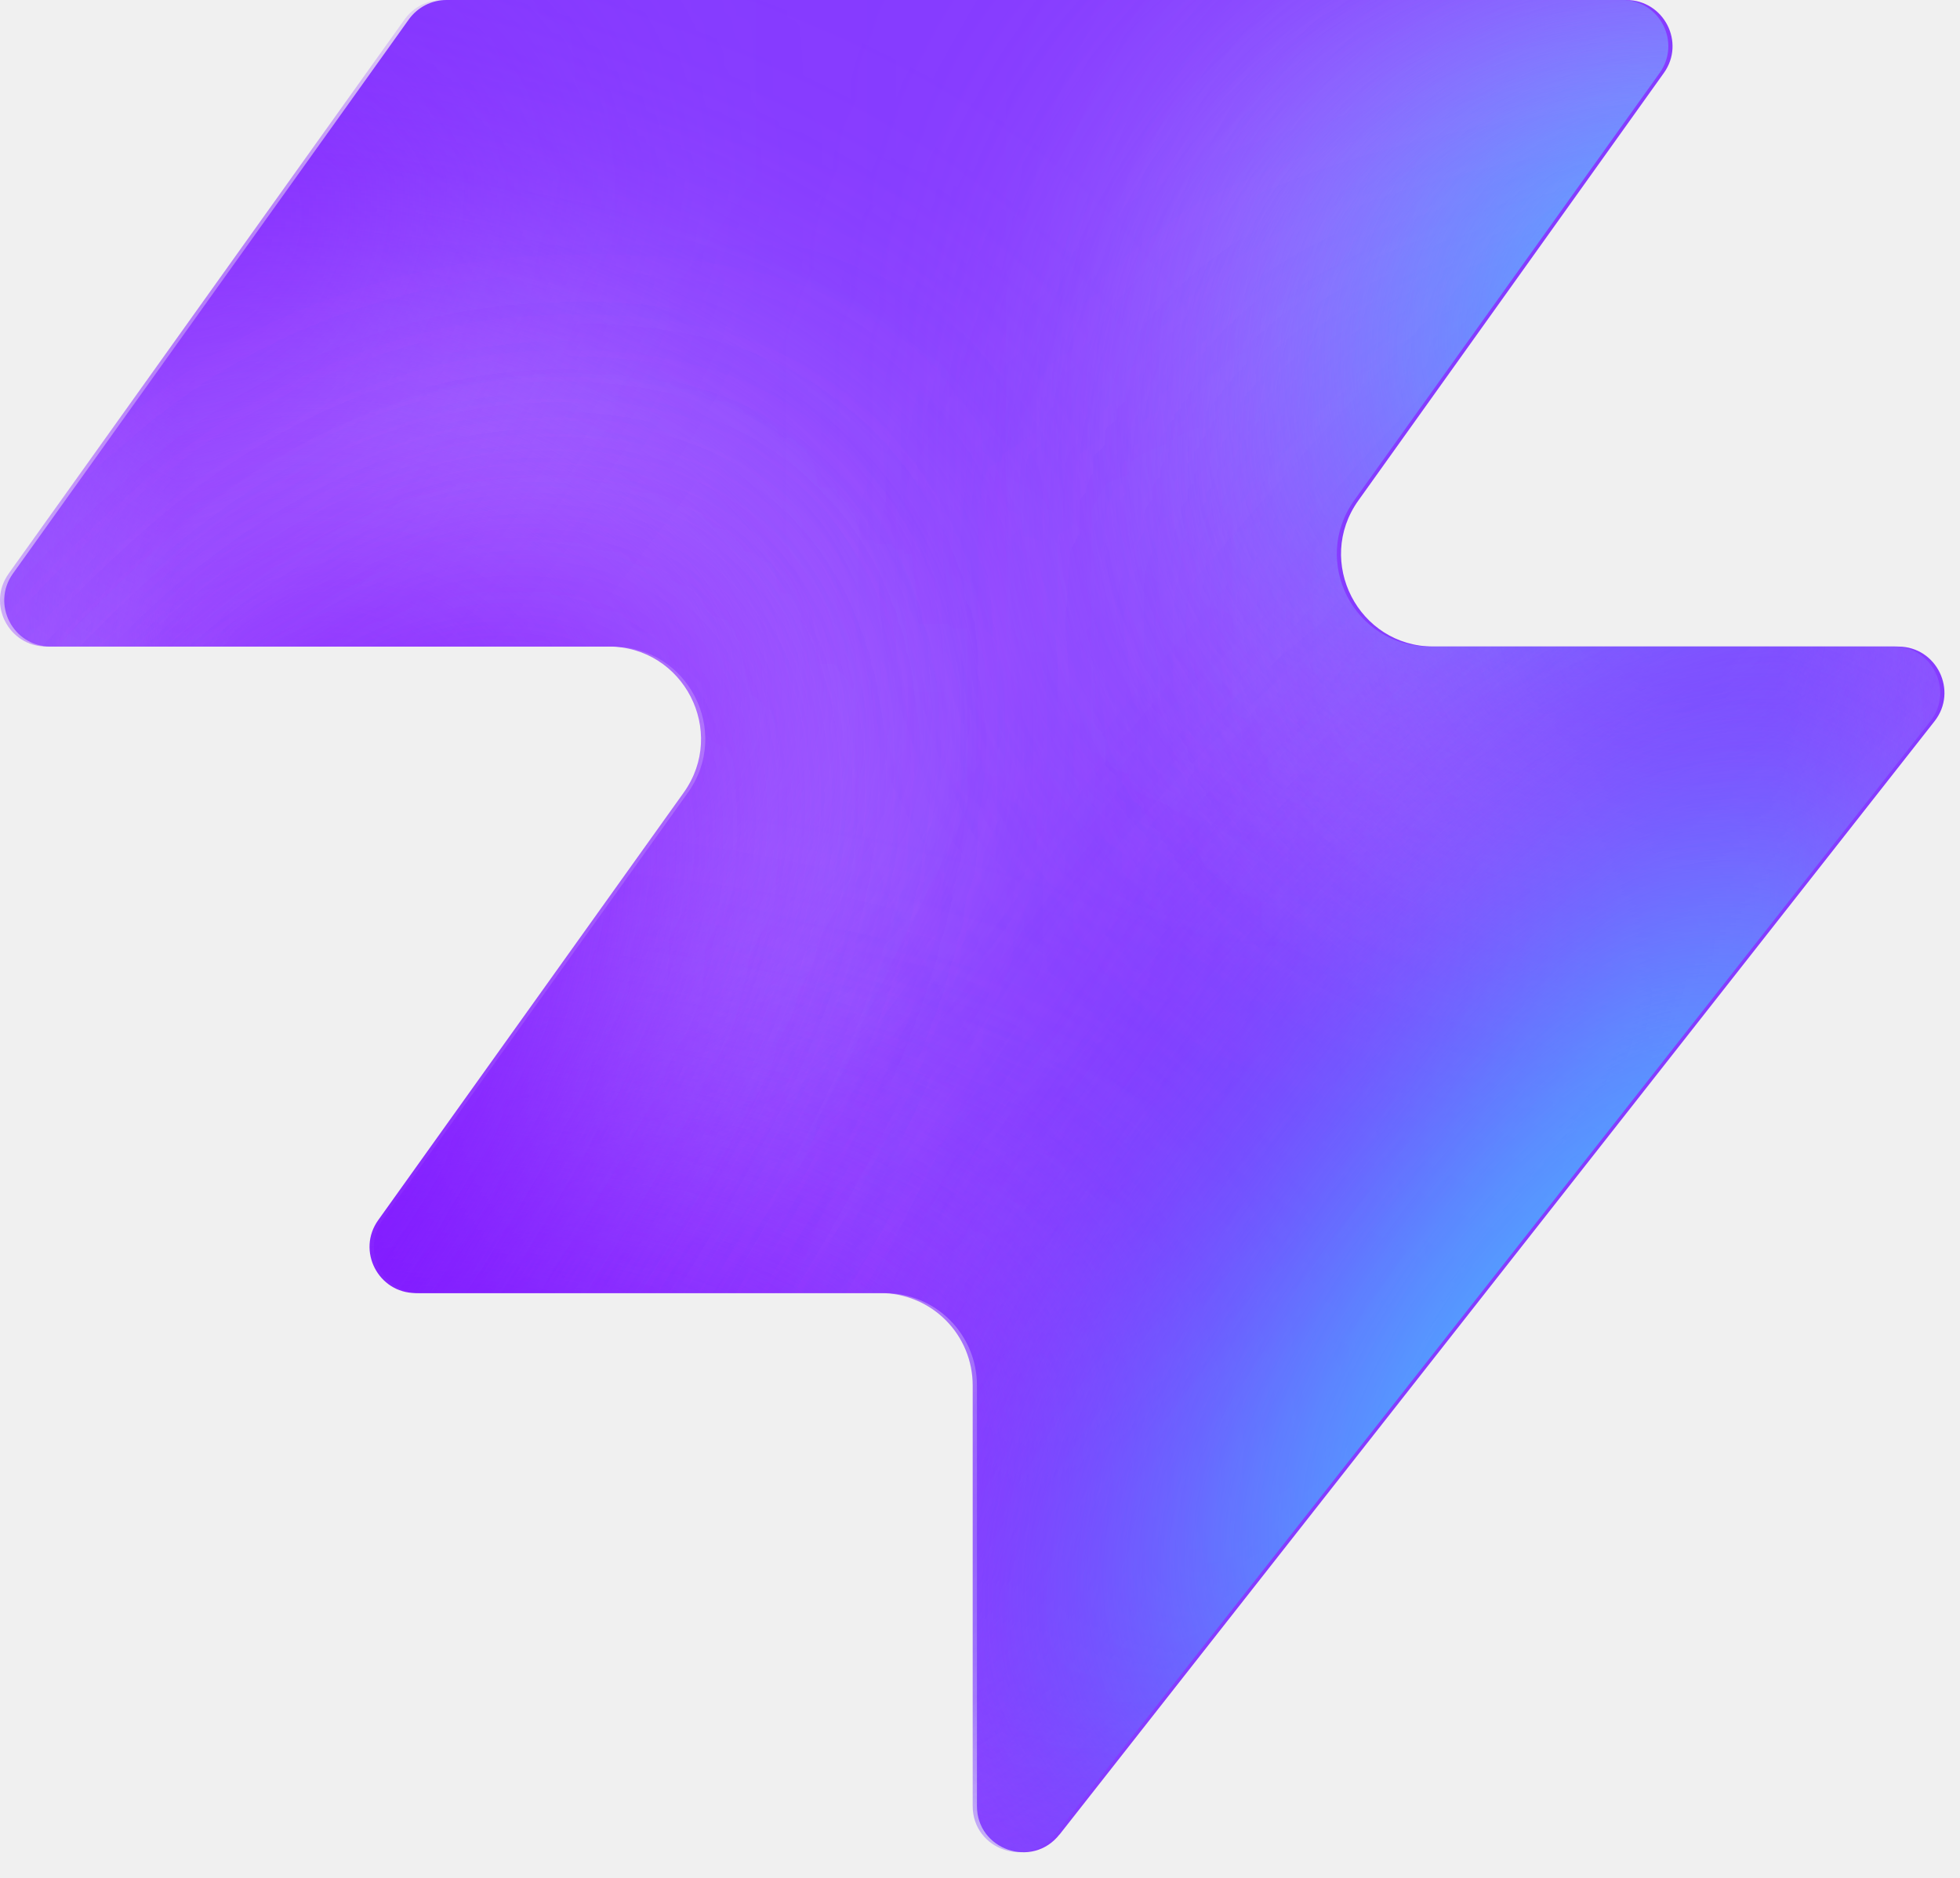
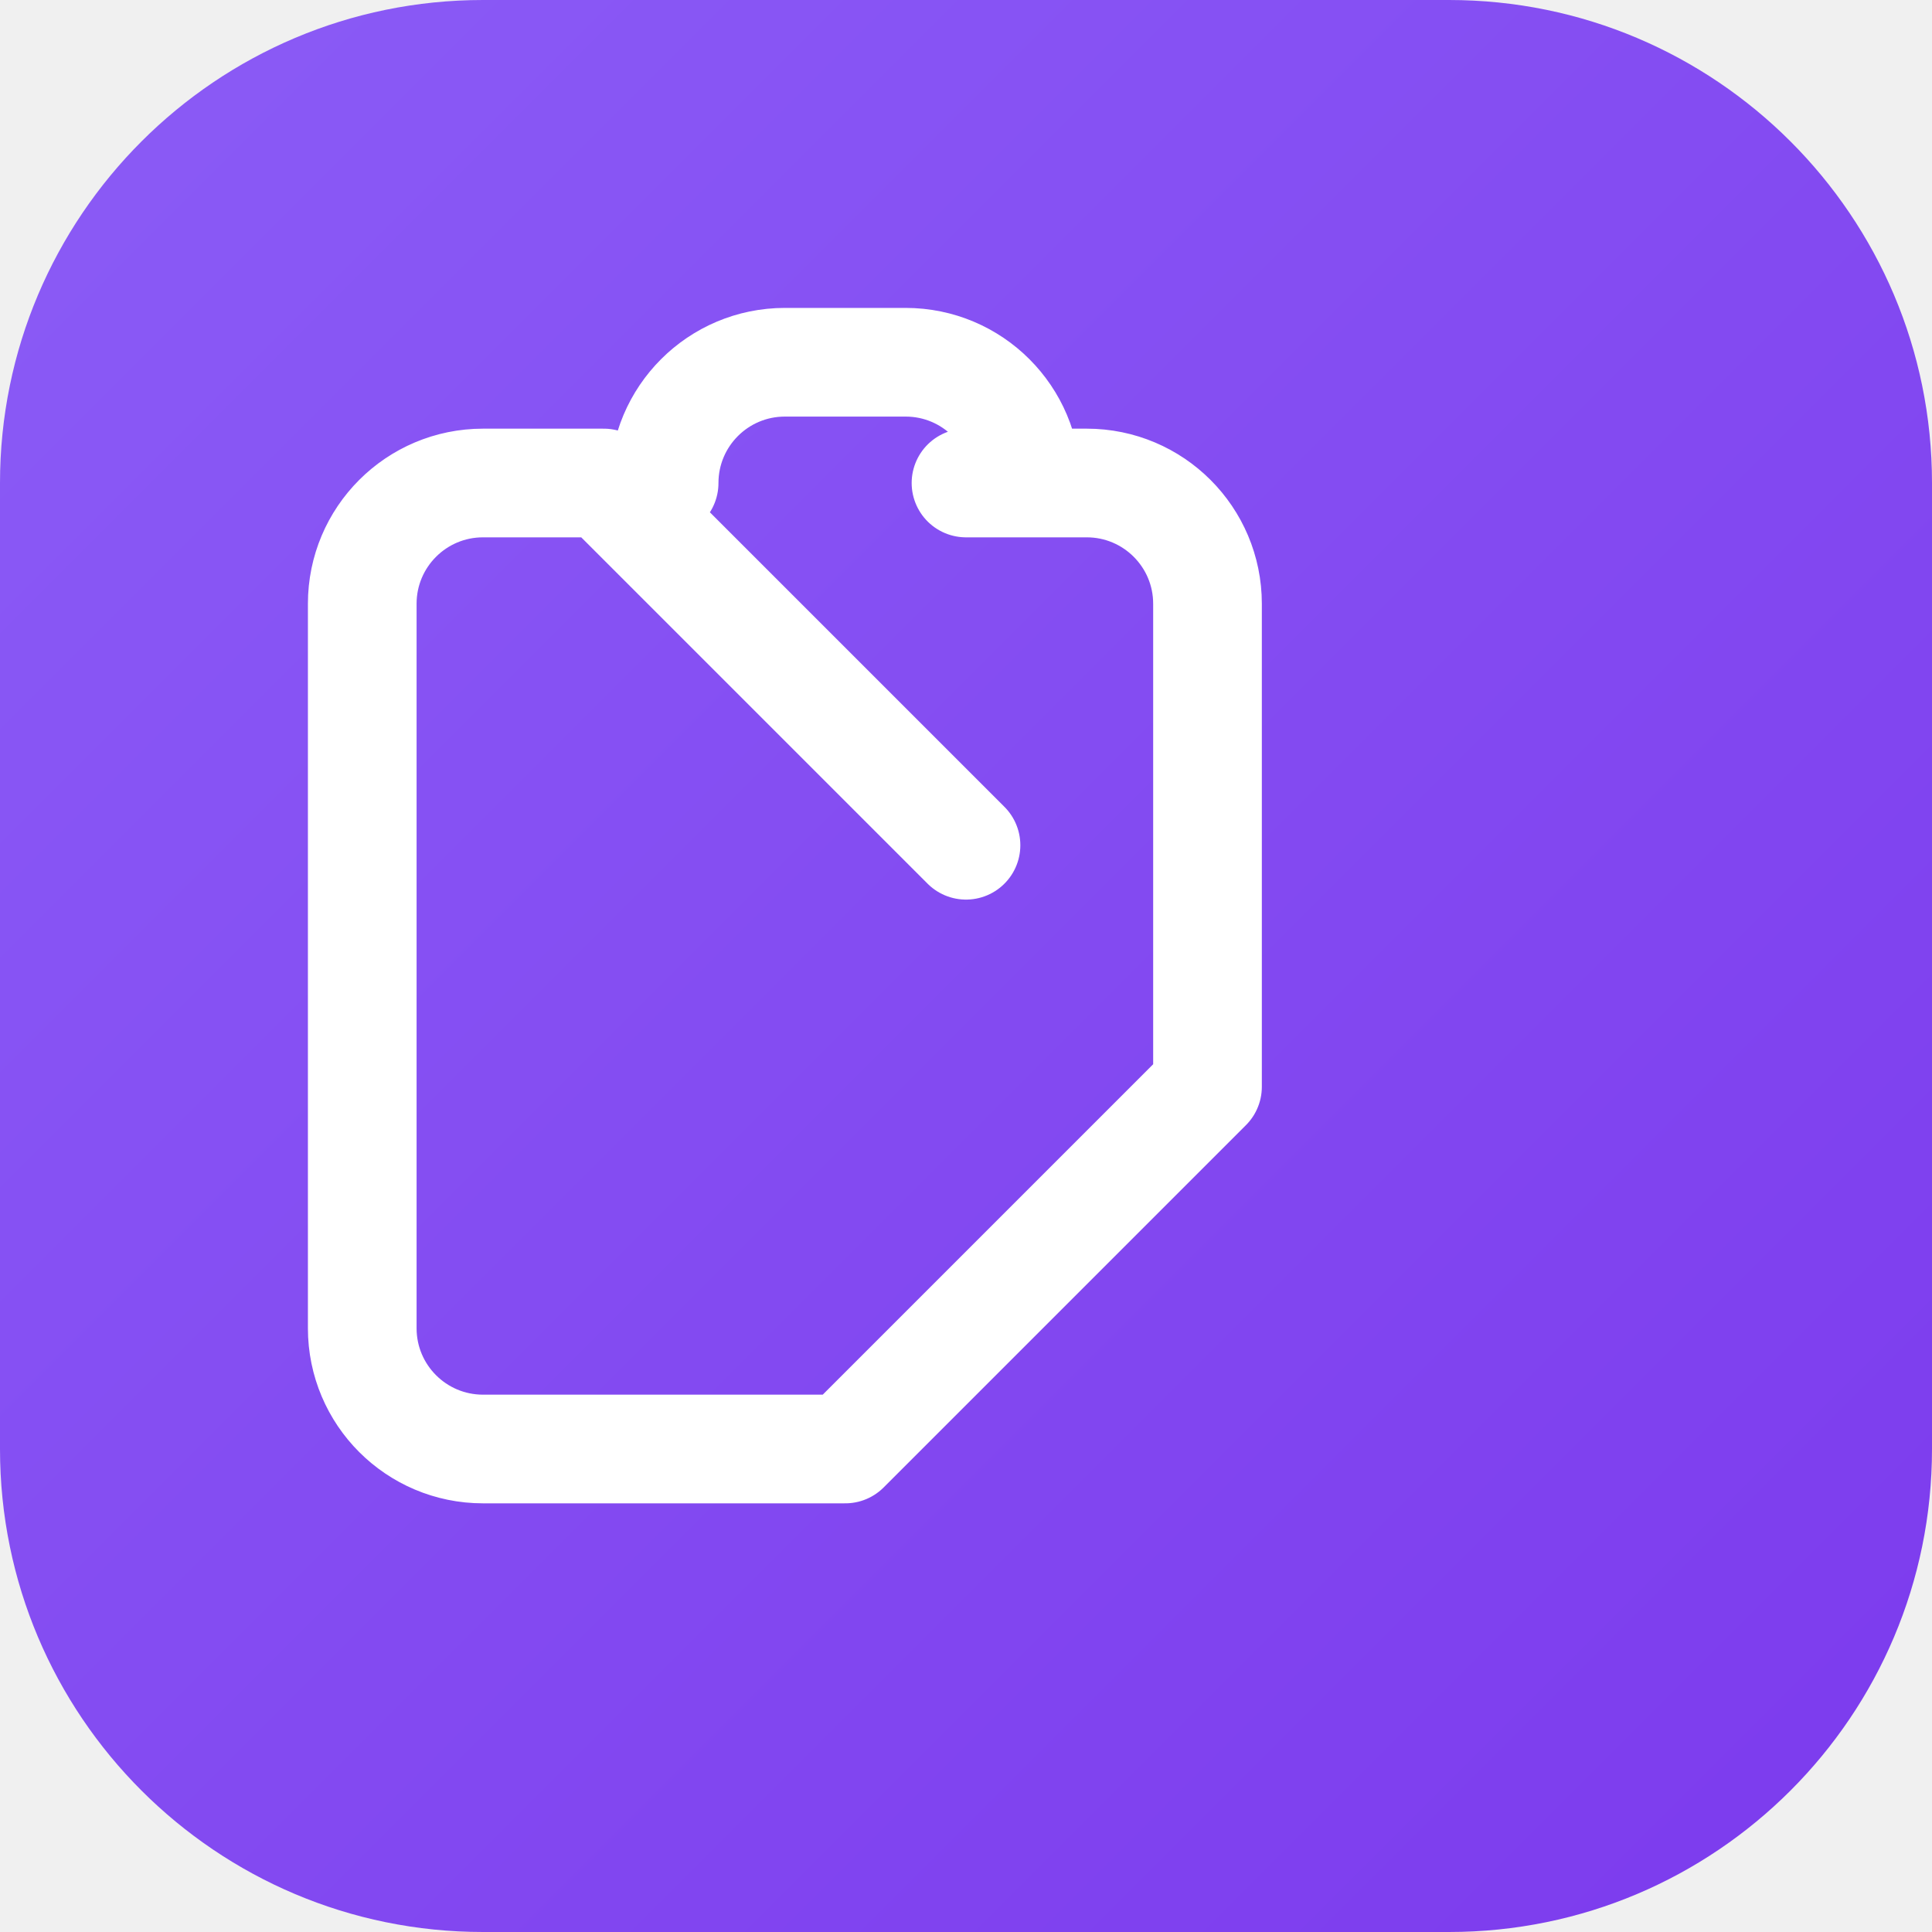
- <svg xmlns="http://www.w3.org/2000/svg" width="48" height="46" fill="none" viewBox="0 0 48 46">
-   <path fill="#863bff" d="M25.946 44.938c-.664.845-2.021.375-2.021-.698V33.937a2.26 2.26 0 0 0-2.262-2.262H10.287c-.92 0-1.456-1.04-.92-1.788l7.48-10.471c1.07-1.497 0-3.578-1.842-3.578H1.237c-.92 0-1.456-1.04-.92-1.788L10.013.474c.214-.297.556-.474.92-.474h28.894c.92 0 1.456 1.04.92 1.788l-7.48 10.471c-1.07 1.498 0 3.579 1.842 3.579h11.377c.943 0 1.473 1.088.89 1.83L25.947 44.94z" style="fill:#863bff;fill:color(display-p3 .525 .23 1);fill-opacity:1" />
-   <mask id="a" width="48" height="46" x="0" y="0" maskUnits="userSpaceOnUse" style="mask-type:alpha">
-     <path fill="#000" d="M25.842 44.938c-.664.844-2.021.375-2.021-.698V33.937a2.26 2.26 0 0 0-2.262-2.262H10.183c-.92 0-1.456-1.04-.92-1.788l7.48-10.471c1.07-1.498 0-3.579-1.842-3.579H1.133c-.92 0-1.456-1.04-.92-1.787L9.91.473c.214-.297.556-.474.92-.474h28.894c.92 0 1.456 1.04.92 1.788l-7.48 10.471c-1.07 1.498 0 3.578 1.842 3.578h11.377c.943 0 1.473 1.088.89 1.832L25.843 44.94z" style="fill:#000;fill-opacity:1" />
-   </mask>
-   <g mask="url(#a)">
-     <g filter="url(#b)">
-       <ellipse cx="5.508" cy="14.704" fill="#ede6ff" rx="5.508" ry="14.704" style="fill:#ede6ff;fill:color(display-p3 .927 .903 1);fill-opacity:1" transform="matrix(.00324 1 1 -.00324 -4.47 31.516)" />
-     </g>
-     <g filter="url(#c)">
-       <ellipse cx="10.399" cy="29.851" fill="#ede6ff" rx="10.399" ry="29.851" style="fill:#ede6ff;fill:color(display-p3 .927 .903 1);fill-opacity:1" transform="matrix(.00324 1 1 -.00324 -39.328 7.883)" />
-     </g>
-     <g filter="url(#d)">
-       <ellipse cx="5.508" cy="30.487" fill="#7e14ff" rx="5.508" ry="30.487" style="fill:#7e14ff;fill:color(display-p3 .492 .077 1);fill-opacity:1" transform="rotate(89.814 -25.913 -14.639)scale(1 -1)" />
-     </g>
-     <g filter="url(#e)">
-       <ellipse cx="5.508" cy="30.599" fill="#7e14ff" rx="5.508" ry="30.599" style="fill:#7e14ff;fill:color(display-p3 .492 .077 1);fill-opacity:1" transform="rotate(89.814 -32.644 -3.334)scale(1 -1)" />
-     </g>
-     <g filter="url(#f)">
-       <ellipse cx="5.508" cy="30.599" fill="#7e14ff" rx="5.508" ry="30.599" style="fill:#7e14ff;fill:color(display-p3 .492 .077 1);fill-opacity:1" transform="matrix(.00324 1 1 -.00324 -34.34 30.47)" />
-     </g>
-     <g filter="url(#g)">
-       <ellipse cx="14.072" cy="22.078" fill="#ede6ff" rx="14.072" ry="22.078" style="fill:#ede6ff;fill:color(display-p3 .927 .903 1);fill-opacity:1" transform="rotate(93.35 24.506 48.493)scale(-1 1)" />
-     </g>
-     <g filter="url(#h)">
-       <ellipse cx="3.47" cy="21.501" fill="#7e14ff" rx="3.47" ry="21.501" style="fill:#7e14ff;fill:color(display-p3 .492 .077 1);fill-opacity:1" transform="rotate(89.009 28.708 47.59)scale(-1 1)" />
-     </g>
-     <g filter="url(#i)">
-       <ellipse cx="3.47" cy="21.501" fill="#7e14ff" rx="3.47" ry="21.501" style="fill:#7e14ff;fill:color(display-p3 .492 .077 1);fill-opacity:1" transform="rotate(89.009 28.708 47.59)scale(-1 1)" />
-     </g>
-     <g filter="url(#j)">
-       <ellipse cx=".387" cy="8.972" fill="#7e14ff" rx="4.407" ry="29.108" style="fill:#7e14ff;fill:color(display-p3 .492 .077 1);fill-opacity:1" transform="rotate(39.51 .387 8.972)" />
-     </g>
-     <g filter="url(#k)">
-       <ellipse cx="47.523" cy="-6.092" fill="#7e14ff" rx="4.407" ry="29.108" style="fill:#7e14ff;fill:color(display-p3 .492 .077 1);fill-opacity:1" transform="rotate(37.892 47.523 -6.092)" />
-     </g>
-     <g filter="url(#l)">
-       <ellipse cx="41.412" cy="6.333" fill="#47bfff" rx="5.971" ry="9.665" style="fill:#47bfff;fill:color(display-p3 .28 .748 1);fill-opacity:1" transform="rotate(37.892 41.412 6.333)" />
-     </g>
-     <g filter="url(#m)">
-       <ellipse cx="-1.879" cy="38.332" fill="#7e14ff" rx="4.407" ry="29.108" style="fill:#7e14ff;fill:color(display-p3 .492 .077 1);fill-opacity:1" transform="rotate(37.892 -1.88 38.332)" />
-     </g>
-     <g filter="url(#n)">
-       <ellipse cx="-1.879" cy="38.332" fill="#7e14ff" rx="4.407" ry="29.108" style="fill:#7e14ff;fill:color(display-p3 .492 .077 1);fill-opacity:1" transform="rotate(37.892 -1.88 38.332)" />
-     </g>
-     <g filter="url(#o)">
-       <ellipse cx="35.651" cy="29.907" fill="#7e14ff" rx="4.407" ry="29.108" style="fill:#7e14ff;fill:color(display-p3 .492 .077 1);fill-opacity:1" transform="rotate(37.892 35.651 29.907)" />
-     </g>
-     <g filter="url(#p)">
-       <ellipse cx="38.418" cy="32.4" fill="#47bfff" rx="5.971" ry="15.297" style="fill:#47bfff;fill:color(display-p3 .28 .748 1);fill-opacity:1" transform="rotate(37.892 38.418 32.4)" />
-     </g>
-   </g>
+ <svg xmlns="http://www.w3.org/2000/svg" width="32" height="32" viewBox="0 0 32 32">
  <defs>
-     <filter id="b" width="60.045" height="41.654" x="-19.77" y="16.149" color-interpolation-filters="sRGB" filterUnits="userSpaceOnUse">
-       <feFlood flood-opacity="0" result="BackgroundImageFix" />
-       <feBlend in="SourceGraphic" in2="BackgroundImageFix" result="shape" />
-       <feGaussianBlur result="effect1_foregroundBlur_2002_17158" stdDeviation="7.659" />
-     </filter>
-     <filter id="c" width="90.34" height="51.437" x="-54.613" y="-7.533" color-interpolation-filters="sRGB" filterUnits="userSpaceOnUse">
-       <feFlood flood-opacity="0" result="BackgroundImageFix" />
-       <feBlend in="SourceGraphic" in2="BackgroundImageFix" result="shape" />
-       <feGaussianBlur result="effect1_foregroundBlur_2002_17158" stdDeviation="7.659" />
-     </filter>
-     <filter id="d" width="79.355" height="29.4" x="-49.64" y="2.03" color-interpolation-filters="sRGB" filterUnits="userSpaceOnUse">
-       <feFlood flood-opacity="0" result="BackgroundImageFix" />
-       <feBlend in="SourceGraphic" in2="BackgroundImageFix" result="shape" />
-       <feGaussianBlur result="effect1_foregroundBlur_2002_17158" stdDeviation="4.596" />
-     </filter>
-     <filter id="e" width="79.579" height="29.4" x="-45.045" y="20.029" color-interpolation-filters="sRGB" filterUnits="userSpaceOnUse">
-       <feFlood flood-opacity="0" result="BackgroundImageFix" />
-       <feBlend in="SourceGraphic" in2="BackgroundImageFix" result="shape" />
-       <feGaussianBlur result="effect1_foregroundBlur_2002_17158" stdDeviation="4.596" />
-     </filter>
-     <filter id="f" width="79.579" height="29.4" x="-43.513" y="21.178" color-interpolation-filters="sRGB" filterUnits="userSpaceOnUse">
-       <feFlood flood-opacity="0" result="BackgroundImageFix" />
-       <feBlend in="SourceGraphic" in2="BackgroundImageFix" result="shape" />
-       <feGaussianBlur result="effect1_foregroundBlur_2002_17158" stdDeviation="4.596" />
-     </filter>
-     <filter id="g" width="74.749" height="58.852" x="15.756" y="-17.901" color-interpolation-filters="sRGB" filterUnits="userSpaceOnUse">
-       <feFlood flood-opacity="0" result="BackgroundImageFix" />
-       <feBlend in="SourceGraphic" in2="BackgroundImageFix" result="shape" />
-       <feGaussianBlur result="effect1_foregroundBlur_2002_17158" stdDeviation="7.659" />
-     </filter>
-     <filter id="h" width="61.377" height="25.362" x="23.548" y="2.284" color-interpolation-filters="sRGB" filterUnits="userSpaceOnUse">
-       <feFlood flood-opacity="0" result="BackgroundImageFix" />
-       <feBlend in="SourceGraphic" in2="BackgroundImageFix" result="shape" />
-       <feGaussianBlur result="effect1_foregroundBlur_2002_17158" stdDeviation="4.596" />
-     </filter>
-     <filter id="i" width="61.377" height="25.362" x="23.548" y="2.284" color-interpolation-filters="sRGB" filterUnits="userSpaceOnUse">
-       <feFlood flood-opacity="0" result="BackgroundImageFix" />
-       <feBlend in="SourceGraphic" in2="BackgroundImageFix" result="shape" />
-       <feGaussianBlur result="effect1_foregroundBlur_2002_17158" stdDeviation="4.596" />
-     </filter>
-     <filter id="j" width="56.045" height="63.649" x="-27.636" y="-22.853" color-interpolation-filters="sRGB" filterUnits="userSpaceOnUse">
-       <feFlood flood-opacity="0" result="BackgroundImageFix" />
-       <feBlend in="SourceGraphic" in2="BackgroundImageFix" result="shape" />
-       <feGaussianBlur result="effect1_foregroundBlur_2002_17158" stdDeviation="4.596" />
-     </filter>
-     <filter id="k" width="54.814" height="64.646" x="20.116" y="-38.415" color-interpolation-filters="sRGB" filterUnits="userSpaceOnUse">
-       <feFlood flood-opacity="0" result="BackgroundImageFix" />
-       <feBlend in="SourceGraphic" in2="BackgroundImageFix" result="shape" />
-       <feGaussianBlur result="effect1_foregroundBlur_2002_17158" stdDeviation="4.596" />
-     </filter>
-     <filter id="l" width="33.541" height="35.313" x="24.641" y="-11.323" color-interpolation-filters="sRGB" filterUnits="userSpaceOnUse">
-       <feFlood flood-opacity="0" result="BackgroundImageFix" />
-       <feBlend in="SourceGraphic" in2="BackgroundImageFix" result="shape" />
-       <feGaussianBlur result="effect1_foregroundBlur_2002_17158" stdDeviation="4.596" />
-     </filter>
-     <filter id="m" width="54.814" height="64.646" x="-29.286" y="6.009" color-interpolation-filters="sRGB" filterUnits="userSpaceOnUse">
-       <feFlood flood-opacity="0" result="BackgroundImageFix" />
-       <feBlend in="SourceGraphic" in2="BackgroundImageFix" result="shape" />
-       <feGaussianBlur result="effect1_foregroundBlur_2002_17158" stdDeviation="4.596" />
-     </filter>
-     <filter id="n" width="54.814" height="64.646" x="-29.286" y="6.009" color-interpolation-filters="sRGB" filterUnits="userSpaceOnUse">
-       <feFlood flood-opacity="0" result="BackgroundImageFix" />
-       <feBlend in="SourceGraphic" in2="BackgroundImageFix" result="shape" />
-       <feGaussianBlur result="effect1_foregroundBlur_2002_17158" stdDeviation="4.596" />
-     </filter>
-     <filter id="o" width="54.814" height="64.646" x="8.244" y="-2.416" color-interpolation-filters="sRGB" filterUnits="userSpaceOnUse">
-       <feFlood flood-opacity="0" result="BackgroundImageFix" />
-       <feBlend in="SourceGraphic" in2="BackgroundImageFix" result="shape" />
-       <feGaussianBlur result="effect1_foregroundBlur_2002_17158" stdDeviation="4.596" />
-     </filter>
-     <filter id="p" width="39.409" height="43.623" x="18.713" y="10.588" color-interpolation-filters="sRGB" filterUnits="userSpaceOnUse">
-       <feFlood flood-opacity="0" result="BackgroundImageFix" />
-       <feBlend in="SourceGraphic" in2="BackgroundImageFix" result="shape" />
-       <feGaussianBlur result="effect1_foregroundBlur_2002_17158" stdDeviation="4.596" />
-     </filter>
+     <linearGradient id="g" x1="0%" y1="0%" x2="100%" y2="100%">
+       <stop offset="0%" stop-color="#8b5cf6" />
+       <stop offset="100%" stop-color="#7c3aed" />
+     </linearGradient>
  </defs>
+   <rect width="32" height="32" rx="8" fill="url(#g)" />
+   <path d="M10 8H8a2 2 0 00-2 2v12a2 2 0 002 2h6l6-6V10a2 2 0 00-2-2h-2M11 8a2 2 0 012-2h2a2 2 0 012 2M10 8l6 6" stroke="white" stroke-width="1.8" fill="none" stroke-linecap="round" stroke-linejoin="round" />
</svg>
